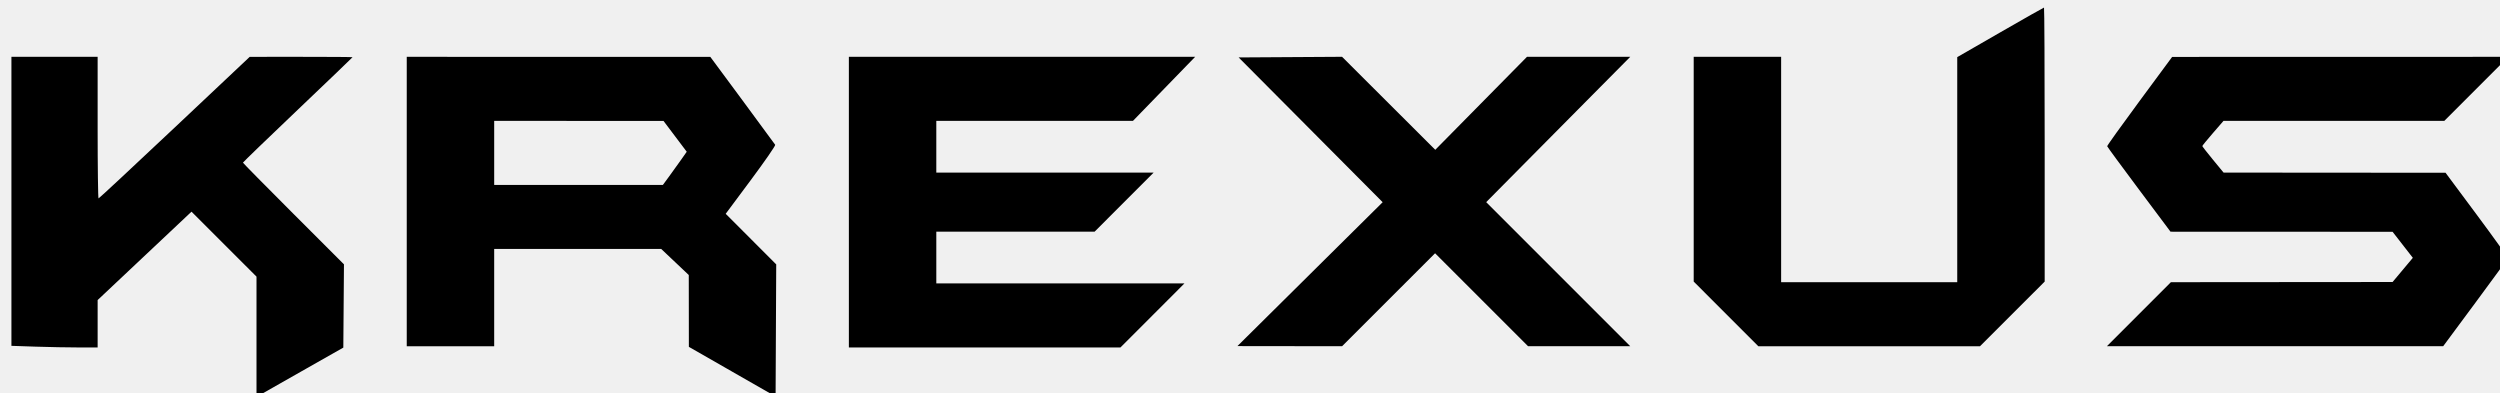
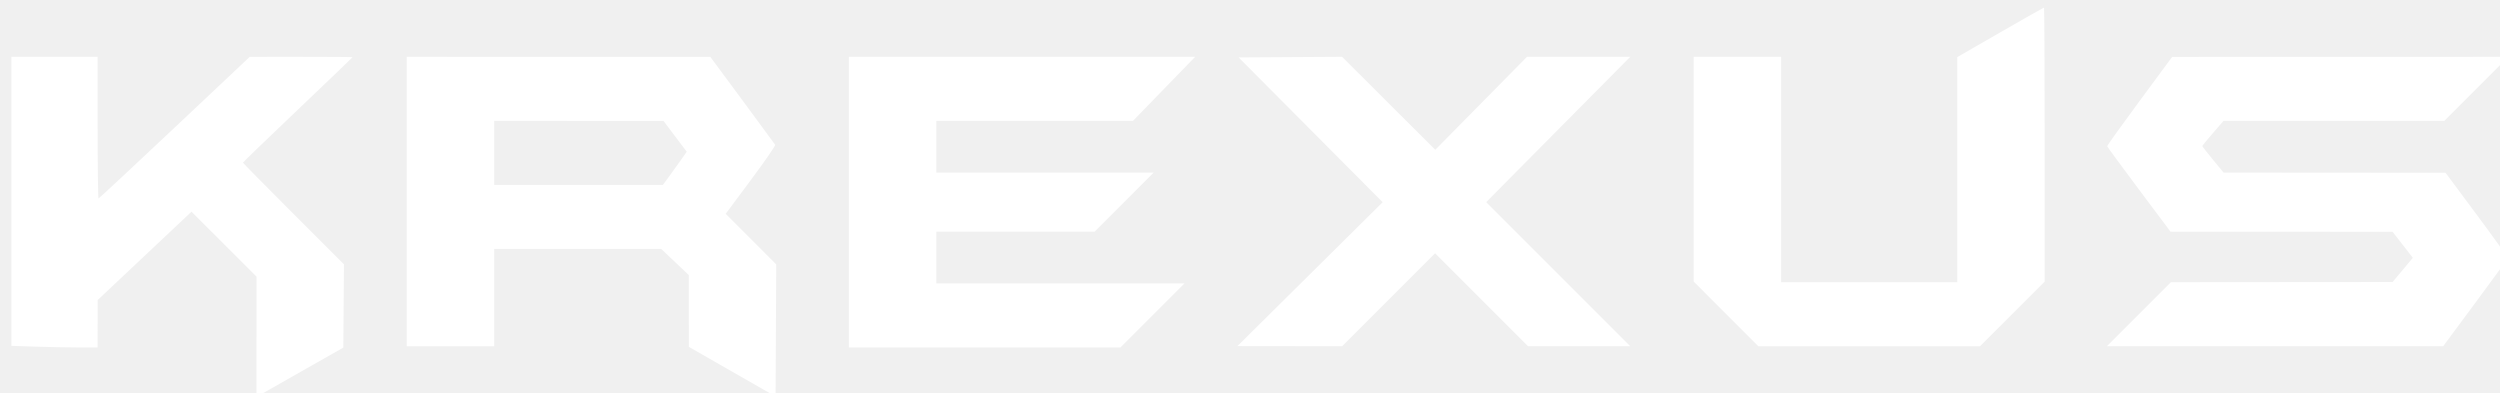
<svg xmlns="http://www.w3.org/2000/svg" id="svg3744" version="1.1" width="1080" height="169.714" viewBox="0 0 1080 169.714">
  <defs id="defs3748" />
-   <path style="fill:#000000" d="m 110.809,145.484 0,-25.979 -14.039,-14.031 -14.039,-14.031 -20.275,19.089 -20.275,19.089 -0.002,10.241 -0.002,10.241 -8.161,0 c -4.488,0 -12.868,-0.158 -18.621,-0.35 l -10.46,-0.35 0,-62.428 0,-62.428 18.621,0 18.621,0 0,30.591 c 0,16.825 0.18,30.586 0.399,30.58 0.219,-0.006 15.003,-13.771 32.852,-30.588 l 32.453,-30.577 22.212,-0.003 c 12.216,-0.002 22.212,0.071 22.212,0.161 0,0.09 -10.654,10.306 -23.675,22.701 -13.021,12.395 -23.675,22.677 -23.675,22.848 0,0.171 9.818,10.126 21.818,22.122 l 21.818,21.81 -0.138,17.985 -0.138,17.985 -15.961,9.054 c -8.778,4.98 -17.217,9.773 -18.754,10.65 l -2.793,1.596 0,-25.979 z m 205.513,15.078 -18.733,-10.724 -0.02,-15.516 -0.02,-15.516 -5.954,-5.631 -5.954,-5.631 -36.076,0 -36.076,0 0,21.015 0,21.015 -18.887,0 -18.887,0 0,-62.512 0,-62.512 65.571,0.008 65.571,0.008 13.833,18.696 c 7.608,10.283 13.994,18.965 14.192,19.293 0.2,0.332 -4.461,7.074 -10.511,15.204 l -10.871,14.606 10.915,10.924 10.915,10.924 -0.138,28.538 -0.138,28.538 -18.734,-10.724 z M 289.203,76.02 c 1.559,-2.121 3.877,-5.345 5.15,-7.164 l 2.315,-3.307 -5.013,-6.65 -5.013,-6.65 -36.576,-0.018 -36.576,-0.018 0,13.833 0,13.833 36.44,0 36.44,0 2.835,-3.857 z m 77.508,11.305 0,-62.778 74.8,0 74.8,0 -13.433,13.833 -13.433,13.833 -42.48,0 -42.48,0 0,11.172 0,11.172 46.947,0 46.947,0 -12.76,12.768 -12.76,12.768 -34.186,0 -34.186,0 0,11.172 0,11.172 53.597,0 53.597,0 -13.825,13.833 -13.825,13.833 -58.659,0 -58.659,0 0,-62.778 z m 199.225,31.109 31.373,-31.08 -31.107,-31.271 -31.107,-31.271 22.336,-0.139 22.336,-0.139 20.136,20.09 20.136,20.09 19.809,-20.084 19.809,-20.084 22.308,0 22.308,0 -16.756,16.892 c -9.216,9.29 -23.219,23.416 -31.117,31.39 l -14.361,14.499 31.119,31.122 31.119,31.122 -22.075,0 -22.075,0 -20.086,-20.081 -20.086,-20.081 -20.086,20.081 -20.086,20.081 -22.608,-0.029 -22.608,-0.029 31.373,-31.08 z m 179.702,17.168 -13.962,-13.969 0,-48.543 0,-48.543 18.887,0 18.887,0 0,48.68 0,48.68 38.039,0 38.039,0 0,-48.614 0,-48.614 18.599,-10.706 c 10.229,-5.888 18.728,-10.706 18.887,-10.706 0.158,0 0.288,26.636 0.288,59.191 l 0,59.191 -13.969,13.962 -13.969,13.962 -47.882,0 -47.882,0 -13.962,-13.969 z m 178.363,0.137 13.825,-13.833 47.886,-0.039 47.886,-0.039 4.373,-5.224 4.373,-5.224 -4.373,-5.623 -4.373,-5.623 -47.967,-0.02 -47.967,-0.02 -13.635,-18.222 c -7.499,-10.022 -13.675,-18.438 -13.724,-18.702 -0.049,-0.264 6.245,-9.054 13.987,-19.533 l 14.075,-19.053 72.617,-0.018 72.617,-0.018 -13.825,13.833 -13.825,13.833 -47.697,0 -47.697,0 -4.578,5.286 c -2.518,2.908 -4.578,5.426 -4.578,5.597 0,0.171 2.067,2.82 4.593,5.886 l 4.593,5.575 47.944,0.037 47.944,0.037 13.519,18.184 c 7.436,10.001 13.457,18.424 13.382,18.716 -0.075,0.293 -6.39,8.971 -14.032,19.286 l -13.895,18.754 -72.636,0 -72.636,0 13.825,-13.833 z" id="path3754" />
+   <path style="fill:#ffffff" d="m 110.809,145.484 0,-25.979 -14.039,-14.031 -14.039,-14.031 -20.275,19.089 -20.275,19.089 -0.002,10.241 -0.002,10.241 -8.161,0 c -4.488,0 -12.868,-0.158 -18.621,-0.35 l -10.46,-0.35 0,-62.428 0,-62.428 18.621,0 18.621,0 0,30.591 c 0,16.825 0.18,30.586 0.399,30.58 0.219,-0.006 15.003,-13.771 32.852,-30.588 l 32.453,-30.577 22.212,-0.003 c 12.216,-0.002 22.212,0.071 22.212,0.161 0,0.09 -10.654,10.306 -23.675,22.701 -13.021,12.395 -23.675,22.677 -23.675,22.848 0,0.171 9.818,10.126 21.818,22.122 l 21.818,21.81 -0.138,17.985 -0.138,17.985 -15.961,9.054 c -8.778,4.98 -17.217,9.773 -18.754,10.65 l -2.793,1.596 0,-25.979 z m 205.513,15.078 -18.733,-10.724 -0.02,-15.516 -0.02,-15.516 -5.954,-5.631 -5.954,-5.631 -36.076,0 -36.076,0 0,21.015 0,21.015 -18.887,0 -18.887,0 0,-62.512 0,-62.512 65.571,0.008 65.571,0.008 13.833,18.696 c 7.608,10.283 13.994,18.965 14.192,19.293 0.2,0.332 -4.461,7.074 -10.511,15.204 l -10.871,14.606 10.915,10.924 10.915,10.924 -0.138,28.538 -0.138,28.538 -18.734,-10.724 z M 289.203,76.02 c 1.559,-2.121 3.877,-5.345 5.15,-7.164 l 2.315,-3.307 -5.013,-6.65 -5.013,-6.65 -36.576,-0.018 -36.576,-0.018 0,13.833 0,13.833 36.44,0 36.44,0 2.835,-3.857 z m 77.508,11.305 0,-62.778 74.8,0 74.8,0 -13.433,13.833 -13.433,13.833 -42.48,0 -42.48,0 0,11.172 0,11.172 46.947,0 46.947,0 -12.76,12.768 -12.76,12.768 -34.186,0 -34.186,0 0,11.172 0,11.172 53.597,0 53.597,0 -13.825,13.833 -13.825,13.833 -58.659,0 -58.659,0 0,-62.778 z m 199.225,31.109 31.373,-31.08 -31.107,-31.271 -31.107,-31.271 22.336,-0.139 22.336,-0.139 20.136,20.09 20.136,20.09 19.809,-20.084 19.809,-20.084 22.308,0 22.308,0 -16.756,16.892 c -9.216,9.29 -23.219,23.416 -31.117,31.39 l -14.361,14.499 31.119,31.122 31.119,31.122 -22.075,0 -22.075,0 -20.086,-20.081 -20.086,-20.081 -20.086,20.081 -20.086,20.081 -22.608,-0.029 -22.608,-0.029 31.373,-31.08 z m 179.702,17.168 -13.962,-13.969 0,-48.543 0,-48.543 18.887,0 18.887,0 0,48.68 0,48.68 38.039,0 38.039,0 0,-48.614 0,-48.614 18.599,-10.706 c 10.229,-5.888 18.728,-10.706 18.887,-10.706 0.158,0 0.288,26.636 0.288,59.191 l 0,59.191 -13.969,13.962 -13.969,13.962 -47.882,0 -47.882,0 -13.962,-13.969 z m 178.363,0.137 13.825,-13.833 47.886,-0.039 47.886,-0.039 4.373,-5.224 4.373,-5.224 -4.373,-5.623 -4.373,-5.623 -47.967,-0.02 -47.967,-0.02 -13.635,-18.222 c -7.499,-10.022 -13.675,-18.438 -13.724,-18.702 -0.049,-0.264 6.245,-9.054 13.987,-19.533 l 14.075,-19.053 72.617,-0.018 72.617,-0.018 -13.825,13.833 -13.825,13.833 -47.697,0 -47.697,0 -4.578,5.286 c -2.518,2.908 -4.578,5.426 -4.578,5.597 0,0.171 2.067,2.82 4.593,5.886 l 4.593,5.575 47.944,0.037 47.944,0.037 13.519,18.184 c 7.436,10.001 13.457,18.424 13.382,18.716 -0.075,0.293 -6.39,8.971 -14.032,19.286 l -13.895,18.754 -72.636,0 -72.636,0 13.825,-13.833 z" id="path3754" />
</svg>
